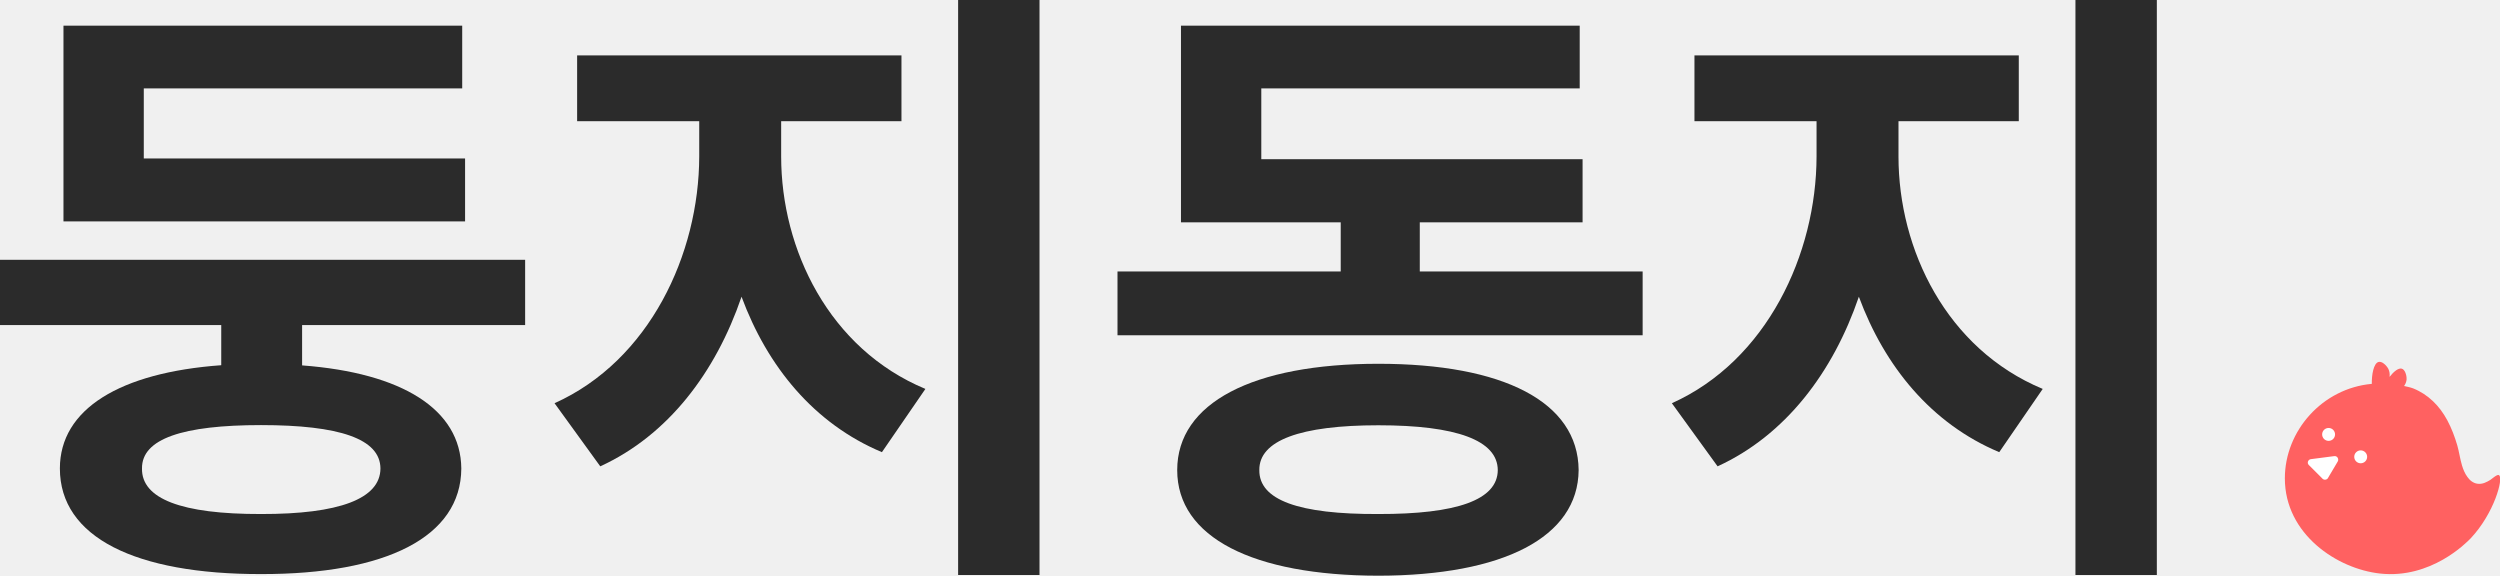
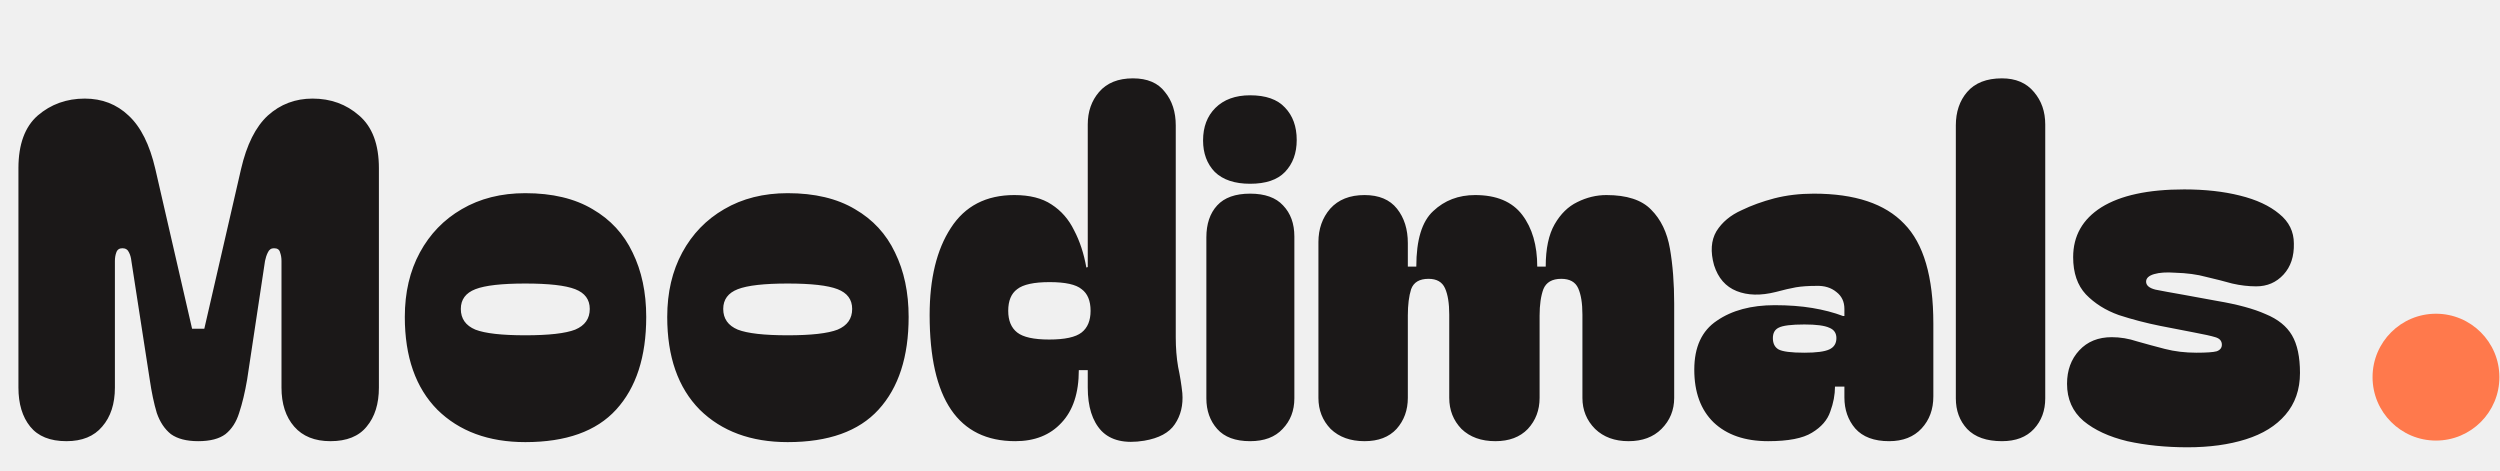
- <svg xmlns="http://www.w3.org/2000/svg" id="_레이어_2" data-name="레이어_2" viewBox="0 0 139.44 32.11">
-   <defs>
-     <style>
-       .cls-1 {
-         fill: #2b2b2b;
-       }
- 
-       .cls-2 {
-         fill: #fff;
-       }
- 
-       .cls-3 {
-         fill: #ff6161;
-       }
-     </style>
-   </defs>
-   <g id="_레이어_1-2" data-name="레이어_1">
-     <g>
-       <g>
-         <path class="cls-1" d="M29.29,18.13h-12.44v2.25c5.58.42,8.85,2.45,8.88,5.75-.02,3.83-4.21,5.9-11.17,5.89-7,.01-11.22-2.05-11.22-5.89,0-3.31,3.34-5.35,9-5.76v-2.24H0v-3.64h29.29v3.64ZM3.54,1.43h22.24v3.5H8.02v3.91h17.92v3.51H3.54V1.43ZM14.56,28.67c4.36.01,6.65-.85,6.66-2.54-.01-1.66-2.3-2.42-6.66-2.42s-6.66.76-6.64,2.42c-.03,1.69,2.2,2.55,6.64,2.54Z" />
-         <path class="cls-1" d="M51.61,21.7l-2.42,3.52c-3.79-1.59-6.39-4.78-7.83-8.67-1.44,4.22-4.1,7.73-7.88,9.46l-2.55-3.52c5.3-2.38,8.06-8.32,8.07-13.76v-1.97h-6.81v-3.67h18.09v3.67h-6.71v1.97c0,5.19,2.68,10.73,8.04,12.96ZM53.44,0h4.54v32.07h-4.54V0Z" />
-         <path class="cls-1" d="M91.61,18.7h-29.28v-3.56h12.45v-2.74h-8.91V1.43h22.24v3.5h-17.76v3.95h17.92v3.52h-9.08v2.74h12.43v3.56ZM76.88,20.29c6.96,0,11.14,2.12,11.17,5.93-.03,3.75-4.21,5.88-11.17,5.89-7-.01-11.22-2.14-11.22-5.89s4.22-5.93,11.22-5.93ZM76.88,28.67c4.36.01,6.65-.78,6.66-2.45-.01-1.66-2.3-2.5-6.66-2.5s-6.66.85-6.64,2.5c-.02,1.67,2.2,2.47,6.64,2.45Z" />
-         <path class="cls-1" d="M113.93,21.7l-2.42,3.52c-3.79-1.59-6.39-4.78-7.83-8.67-1.44,4.22-4.1,7.73-7.88,9.46l-2.55-3.52c5.3-2.38,8.06-8.32,8.07-13.76v-1.97h-6.81v-3.67h18.09v3.67h-6.71v1.97c0,5.19,2.68,10.73,8.04,12.96ZM115.76,0h4.54v32.07h-4.54V0Z" />
-       </g>
-       <g>
-         <path class="cls-3" d="M139.38,26.5c-.1-.06-.39.21-.47.26-.22.14-.46.26-.73.22-.23-.03-.43-.19-.56-.38-.14-.19-.23-.41-.3-.64-.11-.37-.16-.76-.26-1.11-.14-.48-.32-.96-.56-1.41-.43-.8-1.06-1.44-1.91-1.78-.16-.06-.33-.09-.5-.13.08-.11.13-.24.14-.37.01-.23-.09-.56-.28-.6-.19-.04-.44.17-.67.46.02-.16,0-.31-.07-.45-.11-.2-.36-.44-.55-.38-.27.08-.38.71-.37,1.22-2.76.25-4.85,2.62-4.85,5.27,0,3.12,2.92,5.05,5.31,5.31,2.84.31,4.82-1.72,5.06-1.97,1.32-1.41,1.83-3.35,1.58-3.51Z" />
-         <path class="cls-2" d="M129.84,26.67l.55-.93c.08-.14-.03-.32-.19-.3l-1.31.17c-.16.02-.23.22-.11.33l.76.76c.09.09.24.07.31-.04Z" />
-         <circle class="cls-2" cx="129.88" cy="24.23" r=".36" />
-         <circle class="cls-2" cx="131.67" cy="25.48" r=".36" />
-       </g>
-     </g>
-   </g>
+ <svg xmlns="http://www.w3.org/2000/svg" width="255" height="48" viewBox="0 0 255 48" fill="none">
+   <path d="M6.776 45C5.112 45 3.88 44.504 3.08 43.512C2.28 42.52 1.88 41.192 1.88 39.528V17.16C1.88 14.728 2.536 12.936 3.848 11.784C5.192 10.632 6.792 10.056 8.648 10.056C10.408 10.056 11.896 10.632 13.112 11.784C14.36 12.936 15.272 14.76 15.848 17.256L19.592 33.528H20.84L24.584 17.256C25.16 14.76 26.072 12.936 27.32 11.784C28.6 10.632 30.12 10.056 31.88 10.056C33.736 10.056 35.32 10.632 36.632 11.784C37.976 12.936 38.648 14.728 38.648 17.16V39.528C38.648 41.192 38.232 42.52 37.4 43.512C36.6 44.504 35.368 45 33.704 45C32.104 45 30.872 44.504 30.008 43.512C29.144 42.52 28.712 41.192 28.712 39.528V26.616C28.712 26.296 28.664 26.008 28.568 25.752C28.504 25.464 28.296 25.32 27.944 25.32C27.656 25.32 27.448 25.464 27.32 25.752C27.192 26.008 27.096 26.296 27.032 26.616L25.208 38.712C24.984 40.024 24.712 41.16 24.392 42.12C24.104 43.048 23.64 43.768 23 44.28C22.36 44.76 21.432 45 20.216 45C19.032 45 18.104 44.76 17.432 44.28C16.792 43.768 16.312 43.048 15.992 42.12C15.704 41.16 15.464 40.024 15.272 38.712L13.4 26.616C13.368 26.296 13.288 26.008 13.16 25.752C13.032 25.464 12.808 25.32 12.488 25.32C12.168 25.32 11.96 25.464 11.864 25.752C11.768 26.008 11.72 26.296 11.72 26.616V39.528C11.72 41.192 11.288 42.52 10.424 43.512C9.592 44.504 8.376 45 6.776 45ZM53.58 45.096C49.836 45.096 46.843 43.992 44.603 41.784C42.395 39.544 41.291 36.392 41.291 32.328C41.291 29.832 41.803 27.64 42.828 25.752C43.852 23.864 45.276 22.392 47.099 21.336C48.956 20.248 51.115 19.704 53.58 19.704C56.331 19.704 58.62 20.248 60.444 21.336C62.267 22.392 63.627 23.864 64.523 25.752C65.451 27.64 65.915 29.832 65.915 32.328C65.915 36.392 64.891 39.544 62.843 41.784C60.828 43.992 57.739 45.096 53.58 45.096ZM47.004 31.512C47.004 32.504 47.499 33.208 48.492 33.624C49.483 34.008 51.179 34.2 53.58 34.2C55.98 34.2 57.675 34.008 58.667 33.624C59.66 33.208 60.156 32.504 60.156 31.512C60.156 30.552 59.66 29.88 58.667 29.496C57.675 29.112 55.98 28.92 53.58 28.92C51.179 28.92 49.483 29.112 48.492 29.496C47.499 29.88 47.004 30.552 47.004 31.512ZM80.345 45.096C76.601 45.096 73.609 43.992 71.369 41.784C69.161 39.544 68.057 36.392 68.057 32.328C68.057 29.832 68.569 27.64 69.593 25.752C70.617 23.864 72.041 22.392 73.865 21.336C75.721 20.248 77.881 19.704 80.345 19.704C83.097 19.704 85.385 20.248 87.209 21.336C89.033 22.392 90.393 23.864 91.289 25.752C92.217 27.64 92.681 29.832 92.681 32.328C92.681 36.392 91.657 39.544 89.609 41.784C87.593 43.992 84.505 45.096 80.345 45.096ZM73.769 31.512C73.769 32.504 74.265 33.208 75.257 33.624C76.249 34.008 77.945 34.2 80.345 34.2C82.745 34.2 84.441 34.008 85.433 33.624C86.425 33.208 86.921 32.504 86.921 31.512C86.921 30.552 86.425 29.88 85.433 29.496C84.441 29.112 82.745 28.92 80.345 28.92C77.945 28.92 76.249 29.112 75.257 29.496C74.265 29.88 73.769 30.552 73.769 31.512ZM103.559 45C97.735 45 94.823 40.712 94.823 32.136C94.823 28.424 95.543 25.464 96.983 23.256C98.423 21.016 100.583 19.896 103.463 19.896C105.031 19.896 106.295 20.216 107.255 20.856C108.247 21.496 109.015 22.376 109.559 23.496C110.135 24.584 110.551 25.848 110.807 27.288L110.951 27.24V12.696C110.951 11.384 111.335 10.28 112.103 9.384C112.903 8.456 114.055 7.992 115.559 7.992C117.031 7.992 118.119 8.456 118.823 9.384C119.559 10.28 119.927 11.416 119.927 12.792V34.392C119.927 35.48 120.007 36.488 120.167 37.416C120.359 38.312 120.503 39.208 120.599 40.104C120.695 41.32 120.439 42.376 119.831 43.272C119.255 44.136 118.215 44.696 116.711 44.952C114.759 45.272 113.303 44.936 112.343 43.944C111.415 42.952 110.951 41.48 110.951 39.528V37.752H110.039C110.039 40.088 109.447 41.88 108.263 43.128C107.111 44.376 105.543 45 103.559 45ZM102.839 31.704C102.839 32.696 103.143 33.432 103.751 33.912C104.359 34.392 105.447 34.632 107.015 34.632C108.615 34.632 109.719 34.392 110.327 33.912C110.935 33.432 111.239 32.696 111.239 31.704C111.239 30.68 110.935 29.944 110.327 29.496C109.751 29.016 108.663 28.776 107.063 28.776C105.463 28.776 104.359 29.016 103.751 29.496C103.143 29.944 102.839 30.68 102.839 31.704ZM122.713 14.328C122.713 12.952 123.129 11.848 123.961 11.016C124.825 10.152 126.009 9.72 127.513 9.72C129.113 9.72 130.297 10.136 131.065 10.968C131.865 11.8 132.265 12.904 132.265 14.28C132.265 15.624 131.865 16.712 131.065 17.544C130.297 18.344 129.113 18.744 127.513 18.744C125.945 18.744 124.745 18.344 123.913 17.544C123.113 16.712 122.713 15.64 122.713 14.328ZM127.513 45C126.009 45 124.889 44.584 124.153 43.752C123.417 42.92 123.049 41.88 123.049 40.632V24.216C123.049 22.84 123.417 21.752 124.153 20.952C124.889 20.152 126.009 19.752 127.513 19.752C129.017 19.752 130.137 20.152 130.873 20.952C131.641 21.752 132.025 22.808 132.025 24.12V40.632C132.025 41.88 131.625 42.92 130.825 43.752C130.057 44.584 128.953 45 127.513 45ZM139.183 45C137.743 45 136.591 44.584 135.727 43.752C134.895 42.888 134.479 41.832 134.479 40.584V24.696C134.479 23.352 134.879 22.216 135.679 21.288C136.511 20.36 137.679 19.896 139.183 19.896C140.655 19.896 141.759 20.36 142.495 21.288C143.231 22.216 143.599 23.384 143.599 24.792V27.192H144.463C144.463 24.472 145.039 22.584 146.191 21.528C147.343 20.44 148.767 19.896 150.463 19.896C152.639 19.896 154.239 20.568 155.263 21.912C156.287 23.256 156.799 25.016 156.799 27.192H157.663C157.663 25.368 157.967 23.928 158.575 22.872C159.183 21.816 159.951 21.064 160.879 20.616C161.839 20.136 162.831 19.896 163.855 19.896C165.935 19.896 167.455 20.392 168.415 21.384C169.407 22.376 170.047 23.704 170.335 25.368C170.623 27.032 170.767 28.904 170.767 30.984V40.584C170.767 41.832 170.335 42.888 169.471 43.752C168.639 44.584 167.519 45 166.111 45C164.703 45 163.567 44.584 162.703 43.752C161.839 42.888 161.407 41.832 161.407 40.584V32.088C161.407 30.936 161.263 30.04 160.975 29.4C160.687 28.76 160.111 28.44 159.247 28.44C158.319 28.44 157.711 28.792 157.423 29.496C157.167 30.2 157.039 31.096 157.039 32.184V40.584C157.039 41.832 156.639 42.888 155.839 43.752C155.039 44.584 153.935 45 152.527 45C151.087 45 149.935 44.584 149.071 43.752C148.239 42.888 147.823 41.832 147.823 40.584V32.088C147.823 30.936 147.679 30.04 147.391 29.4C147.103 28.76 146.543 28.44 145.711 28.44C144.783 28.44 144.191 28.792 143.935 29.496C143.711 30.2 143.599 31.096 143.599 32.184V40.584C143.599 41.832 143.215 42.888 142.447 43.752C141.679 44.584 140.591 45 139.183 45ZM180.353 45C177.985 45 176.129 44.36 174.785 43.08C173.473 41.8 172.817 40.008 172.817 37.704C172.817 35.4 173.585 33.736 175.121 32.712C176.657 31.656 178.625 31.128 181.025 31.128C182.433 31.128 183.713 31.224 184.865 31.416C186.017 31.608 187.057 31.88 187.985 32.232H188.129V31.512C188.129 30.776 187.857 30.2 187.313 29.784C186.769 29.336 186.081 29.128 185.249 29.16C184.449 29.16 183.761 29.208 183.185 29.304C182.641 29.4 181.953 29.56 181.121 29.784C179.585 30.168 178.257 30.136 177.137 29.688C176.017 29.24 175.249 28.36 174.833 27.048C174.449 25.672 174.529 24.52 175.073 23.592C175.649 22.664 176.513 21.944 177.665 21.432C178.657 20.952 179.761 20.552 180.977 20.232C182.225 19.912 183.569 19.752 185.009 19.752C189.201 19.752 192.273 20.776 194.225 22.824C196.209 24.84 197.201 28.232 197.201 33V40.44C197.201 41.752 196.801 42.84 196.001 43.704C195.201 44.568 194.097 45 192.689 45C191.153 45 190.001 44.568 189.233 43.704C188.497 42.84 188.129 41.784 188.129 40.536V39.432H187.169C187.169 40.264 187.009 41.112 186.689 41.976C186.401 42.84 185.777 43.56 184.817 44.136C183.889 44.712 182.401 45 180.353 45ZM180.833 34.488C180.833 35.032 181.025 35.416 181.409 35.64C181.825 35.864 182.705 35.976 184.049 35.976C185.265 35.976 186.113 35.864 186.593 35.64C187.073 35.416 187.313 35.032 187.313 34.488C187.313 33.976 187.073 33.624 186.593 33.432C186.113 33.208 185.265 33.096 184.049 33.096C182.705 33.096 181.825 33.208 181.409 33.432C181.025 33.624 180.833 33.976 180.833 34.488ZM204.199 45C202.631 45 201.447 44.584 200.647 43.752C199.879 42.92 199.495 41.88 199.495 40.632V12.792C199.495 11.416 199.879 10.28 200.647 9.384C201.447 8.456 202.631 7.992 204.199 7.992C205.607 7.992 206.695 8.456 207.463 9.384C208.231 10.28 208.615 11.384 208.615 12.696V40.632C208.615 41.88 208.231 42.92 207.463 43.752C206.695 44.584 205.607 45 204.199 45ZM223.126 45.624C220.918 45.624 218.87 45.416 216.982 45C215.126 44.552 213.638 43.864 212.518 42.936C211.398 41.976 210.838 40.712 210.838 39.144C210.838 37.768 211.254 36.632 212.086 35.736C212.918 34.84 214.022 34.392 215.398 34.392C216.262 34.392 217.126 34.536 217.99 34.824C218.886 35.08 219.83 35.336 220.822 35.592C221.814 35.848 222.886 35.976 224.038 35.976C225.062 35.976 225.75 35.928 226.102 35.832C226.454 35.704 226.63 35.48 226.63 35.16C226.63 34.776 226.406 34.52 225.958 34.392C225.542 34.264 224.822 34.104 223.798 33.912L220.342 33.24C218.902 32.952 217.494 32.584 216.118 32.136C214.774 31.656 213.654 30.952 212.758 30.024C211.894 29.096 211.462 27.832 211.462 26.232C211.462 24.056 212.422 22.36 214.342 21.144C216.294 19.928 219.11 19.32 222.79 19.32C224.902 19.32 226.79 19.528 228.454 19.944C230.15 20.36 231.494 20.984 232.486 21.816C233.478 22.616 233.974 23.624 233.974 24.84C234.006 26.152 233.654 27.208 232.918 28.008C232.182 28.808 231.254 29.208 230.134 29.208C229.334 29.208 228.518 29.112 227.686 28.92C226.886 28.696 226.006 28.472 225.046 28.248C224.118 27.992 223.046 27.848 221.83 27.816C220.966 27.752 220.262 27.8 219.718 27.96C219.174 28.12 218.902 28.376 218.902 28.728C218.902 29.112 219.222 29.384 219.862 29.544C220.502 29.672 221.462 29.848 222.742 30.072L226.15 30.696C228.23 31.048 229.878 31.496 231.094 32.04C232.342 32.552 233.238 33.272 233.782 34.2C234.326 35.128 234.598 36.408 234.598 38.04C234.598 39.736 234.102 41.16 233.11 42.312C232.15 43.432 230.806 44.264 229.078 44.808C227.35 45.352 225.366 45.624 223.126 45.624Z" fill="#1B1818" />
+   <circle cx="6.469" cy="6.469" r="6.469" transform="matrix(1 0 0 -1 242 44.938)" fill="#FF794C" />
</svg>
